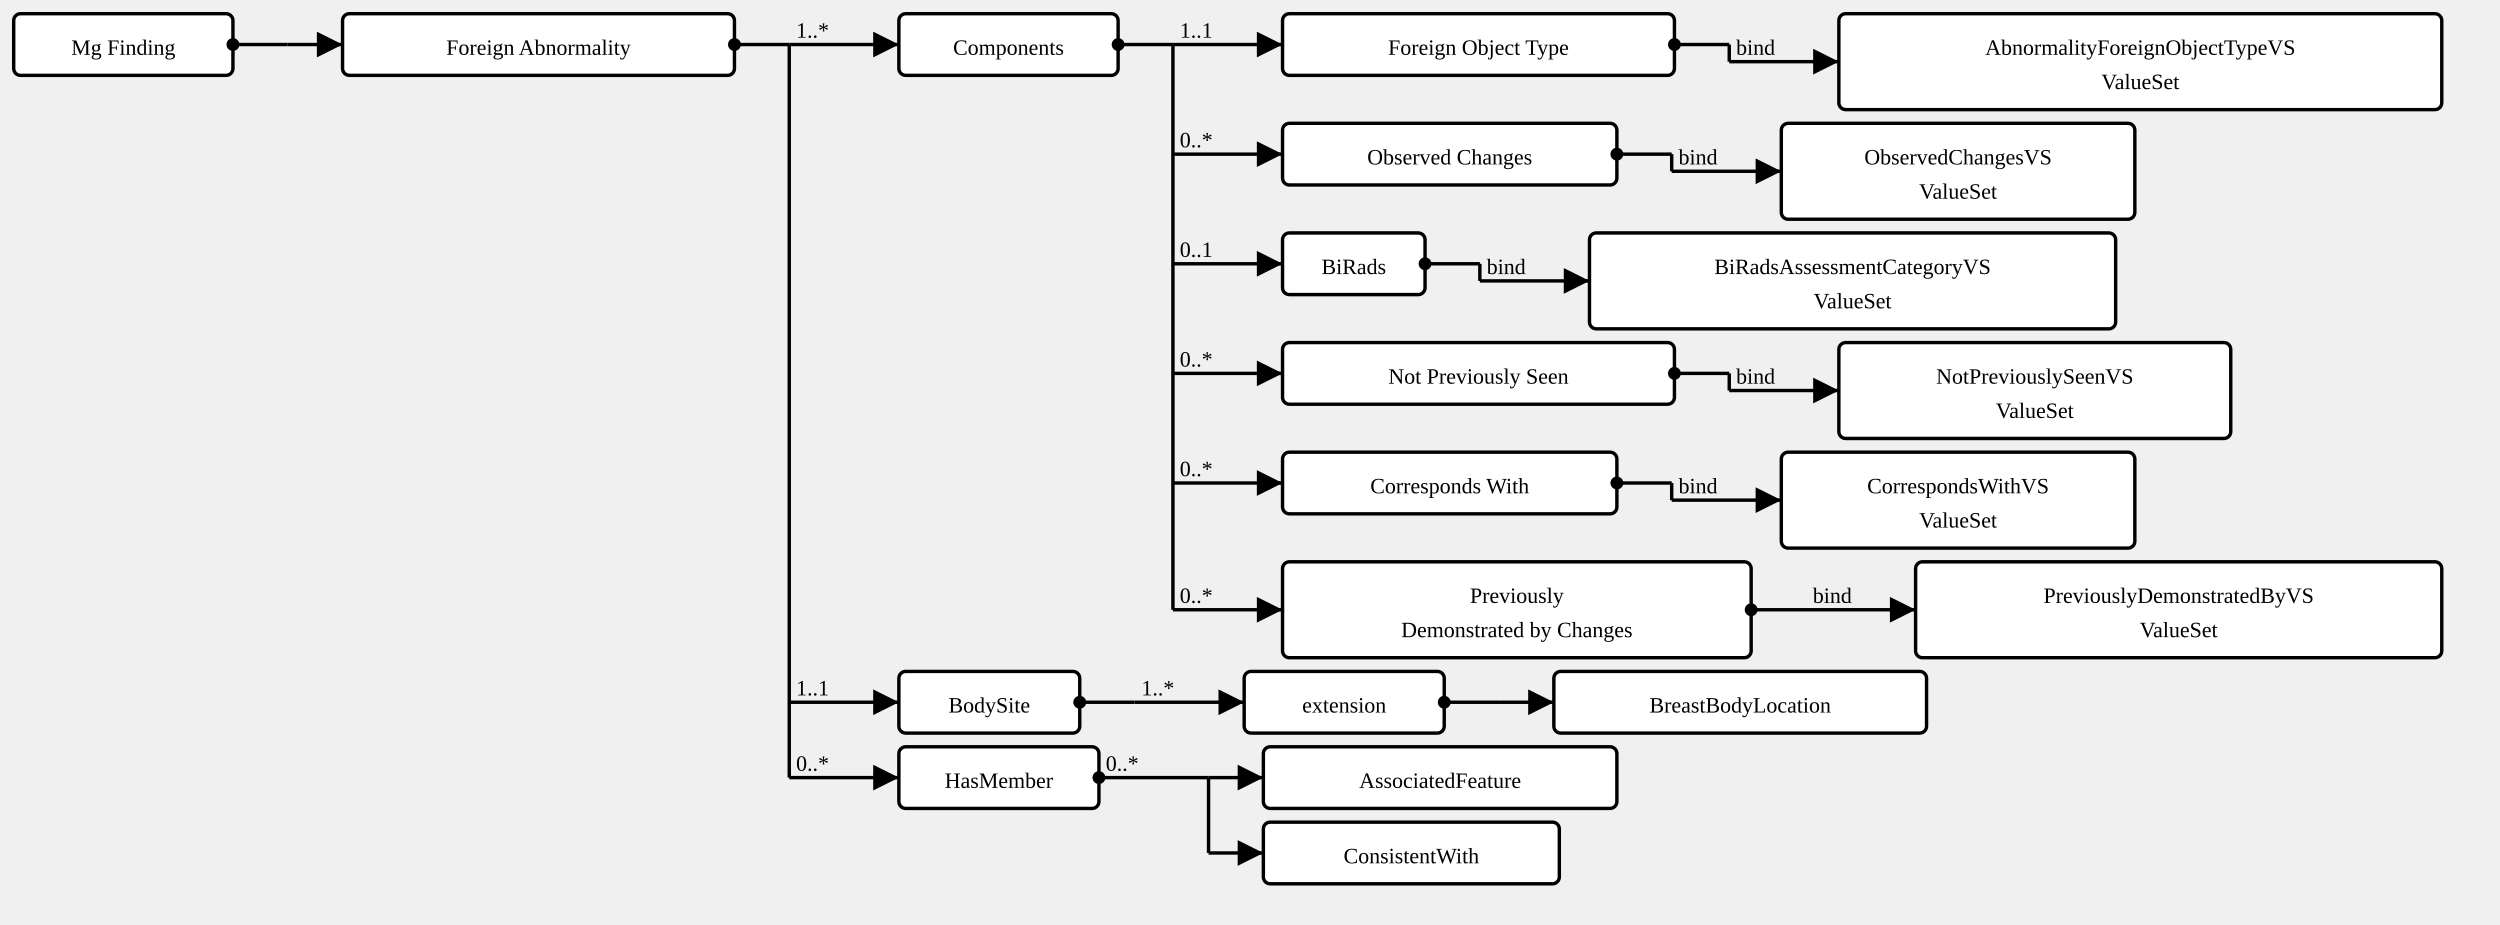
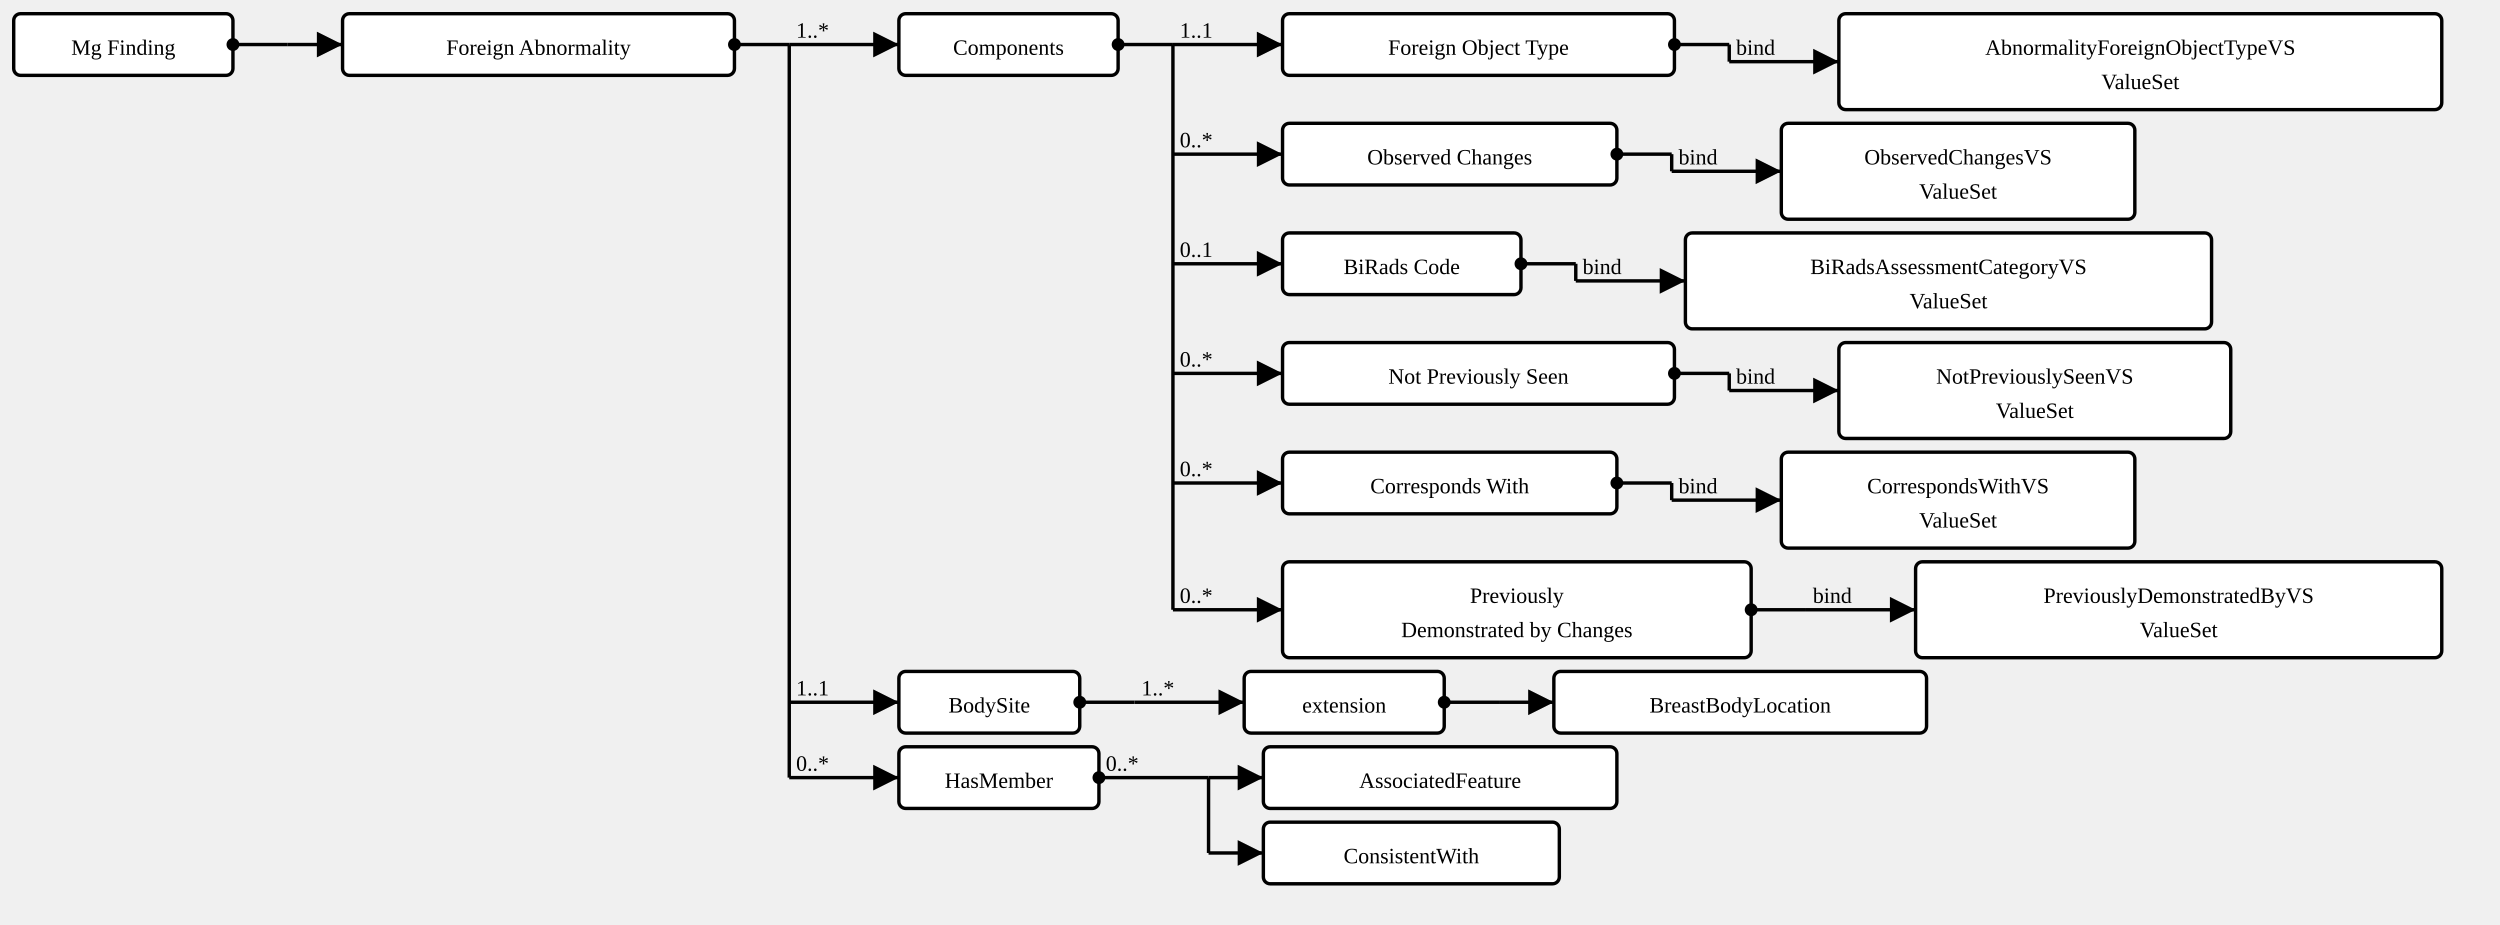
<svg xmlns="http://www.w3.org/2000/svg" version="1.1" width="1368.375" height="506.25">
  <defs>
    <marker id="arrowStart" markerWidth="3.75" markerHeight="3.75" markerUnits="px" refX="1.875" refY="1.875">
      <circle fill="Black" stroke-width="0" cx="1.875" cy="1.875" r="1.875" />
    </marker>
    <marker id="arrowEnd" markerWidth="7.5" markerHeight="7.5" markerUnits="px" refX="7.5" refY="3.75">
      <polygon fill="Black" stroke-width="0" points="0 0 7.5 3.75 0 7.5" />
    </marker>
  </defs>
  <g>
    <g transform="translate(7.5 7.5)">
      <a href="StructureDefinition-MGFinding.html" target="_top">
        <rect class="profile" fill="White" stroke="Black" stroke-width="1.875" x="0" y="0" width="120" height="33.75" rx="3.75" ry="3.75" />
      </a>
      <a href="StructureDefinition-MGFinding.html" target="_top">
        <text x="60" y="22.5" text-anchor="middle" class="profile">Mg Finding</text>
      </a>
    </g>
    <line stroke="Black" stroke-width="1.875" marker-end="url(#arrowEnd)" x1="157.5" y1="24.375" x2="187.5" y2="24.375" />
    <line stroke="Black" stroke-width="1.875" marker-start="url(#arrowStart)" x1="127.5" y1="24.375" x2="157.5" y2="24.375" />
    <line stroke="Black" stroke-width="1.875" x1="157.5" y1="24.375" x2="157.5" y2="24.375" />
  </g>
  <g>
    <g transform="translate(187.5 7.5)">
      <a href="StructureDefinition-AbnormalityForeignObject.html" target="_top">
        <rect class="focus" fill="White" stroke="Black" stroke-width="1.875" x="0" y="0" width="214.5" height="33.75" rx="3.75" ry="3.75" />
      </a>
      <a href="StructureDefinition-AbnormalityForeignObject.html" target="_top">
        <text x="107.25" y="22.5" text-anchor="middle" class="focus">Foreign Abnormality</text>
      </a>
    </g>
    <line stroke="Black" stroke-width="1.875" marker-end="url(#arrowEnd)" x1="432" y1="24.375" x2="492" y2="24.375" />
    <text x="435.75" y="20.625" text-anchor="right" class="lhsText">1..*</text>
    <line stroke="Black" stroke-width="1.875" marker-end="url(#arrowEnd)" x1="432" y1="384.375" x2="492" y2="384.375" />
    <text x="435.75" y="380.625" text-anchor="right" class="lhsText">1..1</text>
    <line stroke="Black" stroke-width="1.875" marker-end="url(#arrowEnd)" x1="432" y1="425.625" x2="492" y2="425.625" />
    <text x="435.75" y="421.875" text-anchor="right" class="lhsText">0..*</text>
    <line stroke="Black" stroke-width="1.875" marker-start="url(#arrowStart)" x1="402" y1="24.375" x2="432" y2="24.375" />
    <line stroke="Black" stroke-width="1.875" x1="432" y1="24.375" x2="432" y2="425.625" />
  </g>
  <g>
    <g transform="translate(492 7.5)">
      <a href="StructureDefinition-AbnormalityForeignObject-definitions.html#Observation.component" target="_top">
        <rect class="element" fill="White" stroke="Black" stroke-width="1.875" x="0" y="0" width="120" height="33.75" rx="3.75" ry="3.75" />
      </a>
      <a href="StructureDefinition-AbnormalityForeignObject-definitions.html#Observation.component" target="_top">
        <text x="60" y="22.5" text-anchor="middle" class="element">Components</text>
      </a>
    </g>
    <line stroke="Black" stroke-width="1.875" marker-end="url(#arrowEnd)" x1="642" y1="24.375" x2="702" y2="24.375" />
    <text x="645.75" y="20.625" text-anchor="right" class="lhsText">1..1</text>
    <line stroke="Black" stroke-width="1.875" marker-end="url(#arrowEnd)" x1="642" y1="84.375" x2="702" y2="84.375" />
    <text x="645.75" y="80.625" text-anchor="right" class="lhsText">0..*</text>
    <line stroke="Black" stroke-width="1.875" marker-end="url(#arrowEnd)" x1="642" y1="144.375" x2="702" y2="144.375" />
    <text x="645.75" y="140.625" text-anchor="right" class="lhsText">0..1</text>
    <line stroke="Black" stroke-width="1.875" marker-end="url(#arrowEnd)" x1="642" y1="204.375" x2="702" y2="204.375" />
    <text x="645.75" y="200.625" text-anchor="right" class="lhsText">0..*</text>
    <line stroke="Black" stroke-width="1.875" marker-end="url(#arrowEnd)" x1="642" y1="264.375" x2="702" y2="264.375" />
    <text x="645.75" y="260.625" text-anchor="right" class="lhsText">0..*</text>
    <line stroke="Black" stroke-width="1.875" marker-end="url(#arrowEnd)" x1="642" y1="333.75" x2="702" y2="333.75" />
    <text x="645.75" y="330" text-anchor="right" class="lhsText">0..*</text>
    <line stroke="Black" stroke-width="1.875" marker-start="url(#arrowStart)" x1="612" y1="24.375" x2="642" y2="24.375" />
    <line stroke="Black" stroke-width="1.875" x1="642" y1="24.375" x2="642" y2="333.75" />
  </g>
  <g>
    <g transform="translate(702 7.5)">
      <a href="StructureDefinition-AbnormalityForeignObject-definitions.html#Observation.component:abnormalityForeignObjectType" target="_top">
        <rect class="element" fill="White" stroke="Black" stroke-width="1.875" x="0" y="0" width="214.5" height="33.75" rx="3.75" ry="3.75" />
      </a>
      <a href="StructureDefinition-AbnormalityForeignObject-definitions.html#Observation.component:abnormalityForeignObjectType" target="_top">
        <text x="107.25" y="22.5" text-anchor="middle" class="element">Foreign Object Type</text>
      </a>
    </g>
    <line stroke="Black" stroke-width="1.875" marker-end="url(#arrowEnd)" x1="946.5" y1="33.75" x2="1006.5" y2="33.75" />
    <text x="950.25" y="30" text-anchor="right" class="lhsText">bind</text>
    <line stroke="Black" stroke-width="1.875" marker-start="url(#arrowStart)" x1="916.5" y1="24.375" x2="946.5" y2="24.375" />
    <line stroke="Black" stroke-width="1.875" x1="946.5" y1="24.375" x2="946.5" y2="33.75" />
  </g>
  <g>
    <g transform="translate(1006.5 7.5)">
      <a href="ValueSet-AbnormalityForeignObjectTypeVS.html" target="_top">
        <rect class="valueSet" fill="White" stroke="Black" stroke-width="1.875" x="0" y="0" width="330" height="52.5" rx="3.75" ry="3.75" />
      </a>
      <a href="ValueSet-AbnormalityForeignObjectTypeVS.html" target="_top">
        <text x="165" y="22.5" text-anchor="middle" class="valueSet">AbnormalityForeignObjectTypeVS</text>
      </a>
      <a href="ValueSet-AbnormalityForeignObjectTypeVS.html" target="_top">
        <text x="165" y="41.25" text-anchor="middle" class="valueSet">ValueSet</text>
      </a>
    </g>
  </g>
  <g>
    <g transform="translate(702 67.5)">
      <a href="StructureDefinition-AbnormalityForeignObject-definitions.html#Observation.component:obsChanges" target="_top">
        <rect class="element" fill="White" stroke="Black" stroke-width="1.875" x="0" y="0" width="183" height="33.75" rx="3.75" ry="3.75" />
      </a>
      <a href="StructureDefinition-AbnormalityForeignObject-definitions.html#Observation.component:obsChanges" target="_top">
        <text x="91.5" y="22.5" text-anchor="middle" class="element">Observed Changes</text>
      </a>
    </g>
    <line stroke="Black" stroke-width="1.875" marker-end="url(#arrowEnd)" x1="915" y1="93.75" x2="975" y2="93.75" />
    <text x="918.75" y="90" text-anchor="right" class="lhsText">bind</text>
    <line stroke="Black" stroke-width="1.875" marker-start="url(#arrowStart)" x1="885" y1="84.375" x2="915" y2="84.375" />
    <line stroke="Black" stroke-width="1.875" x1="915" y1="84.375" x2="915" y2="93.75" />
  </g>
  <g>
    <g transform="translate(975 67.5)">
      <a href="ValueSet-ObservedChangesVS.html" target="_top">
        <rect class="valueSet" fill="White" stroke="Black" stroke-width="1.875" x="0" y="0" width="193.5" height="52.5" rx="3.75" ry="3.75" />
      </a>
      <a href="ValueSet-ObservedChangesVS.html" target="_top">
        <text x="96.75" y="22.5" text-anchor="middle" class="valueSet">ObservedChangesVS</text>
      </a>
      <a href="ValueSet-ObservedChangesVS.html" target="_top">
        <text x="96.75" y="41.25" text-anchor="middle" class="valueSet">ValueSet</text>
      </a>
    </g>
  </g>
  <g>
    <g transform="translate(702 127.5)">
      <a href="StructureDefinition-AbnormalityForeignObject-definitions.html#Observation.component:biRadsAssessmentCategory" target="_top">
-         <rect class="element" fill="White" stroke="Black" stroke-width="1.875" x="0" y="0" width="78" height="33.75" rx="3.75" ry="3.75" />
+         <rect class="element" fill="White" stroke="Black" stroke-width="1.875" x="0" y="0" width="130.5" height="33.75" rx="3.75" ry="3.75" />
      </a>
      <a href="StructureDefinition-AbnormalityForeignObject-definitions.html#Observation.component:biRadsAssessmentCategory" target="_top">
-         <text x="39" y="22.5" text-anchor="middle" class="element">BiRads</text>
-       </a>
-     </g>
-     <line stroke="Black" stroke-width="1.875" marker-end="url(#arrowEnd)" x1="810" y1="153.75" x2="870" y2="153.75" />
-     <text x="813.75" y="150" text-anchor="right" class="lhsText">bind</text>
-     <line stroke="Black" stroke-width="1.875" marker-start="url(#arrowStart)" x1="780" y1="144.375" x2="810" y2="144.375" />
-     <line stroke="Black" stroke-width="1.875" x1="810" y1="144.375" x2="810" y2="153.75" />
-   </g>
-   <g>
-     <g transform="translate(870 127.5)">
+         <text x="65.25" y="22.5" text-anchor="middle" class="element">BiRads Code</text>
+       </a>
+     </g>
+     <line stroke="Black" stroke-width="1.875" marker-end="url(#arrowEnd)" x1="862.5" y1="153.75" x2="922.5" y2="153.75" />
+     <text x="866.25" y="150" text-anchor="right" class="lhsText">bind</text>
+     <line stroke="Black" stroke-width="1.875" marker-start="url(#arrowStart)" x1="832.5" y1="144.375" x2="862.5" y2="144.375" />
+     <line stroke="Black" stroke-width="1.875" x1="862.5" y1="144.375" x2="862.5" y2="153.75" />
+   </g>
+   <g>
+     <g transform="translate(922.5 127.5)">
      <a href="ValueSet-BiRadsAssessmentCategoryVS.html" target="_top">
        <rect class="valueSet" fill="White" stroke="Black" stroke-width="1.875" x="0" y="0" width="288" height="52.5" rx="3.75" ry="3.75" />
      </a>
      <a href="ValueSet-BiRadsAssessmentCategoryVS.html" target="_top">
        <text x="144" y="22.5" text-anchor="middle" class="valueSet">BiRadsAssessmentCategoryVS</text>
      </a>
      <a href="ValueSet-BiRadsAssessmentCategoryVS.html" target="_top">
        <text x="144" y="41.25" text-anchor="middle" class="valueSet">ValueSet</text>
      </a>
    </g>
  </g>
  <g>
    <g transform="translate(702 187.5)">
      <a href="StructureDefinition-AbnormalityForeignObject-definitions.html#Observation.component:notPreviouslySeen" target="_top">
        <rect class="element" fill="White" stroke="Black" stroke-width="1.875" x="0" y="0" width="214.5" height="33.75" rx="3.75" ry="3.75" />
      </a>
      <a href="StructureDefinition-AbnormalityForeignObject-definitions.html#Observation.component:notPreviouslySeen" target="_top">
        <text x="107.25" y="22.5" text-anchor="middle" class="element">Not Previously Seen</text>
      </a>
    </g>
    <line stroke="Black" stroke-width="1.875" marker-end="url(#arrowEnd)" x1="946.5" y1="213.75" x2="1006.5" y2="213.75" />
    <text x="950.25" y="210" text-anchor="right" class="lhsText">bind</text>
    <line stroke="Black" stroke-width="1.875" marker-start="url(#arrowStart)" x1="916.5" y1="204.375" x2="946.5" y2="204.375" />
    <line stroke="Black" stroke-width="1.875" x1="946.5" y1="204.375" x2="946.5" y2="213.75" />
  </g>
  <g>
    <g transform="translate(1006.5 187.5)">
      <a href="ValueSet-NotPreviouslySeenVS.html" target="_top">
        <rect class="valueSet" fill="White" stroke="Black" stroke-width="1.875" x="0" y="0" width="214.5" height="52.5" rx="3.75" ry="3.75" />
      </a>
      <a href="ValueSet-NotPreviouslySeenVS.html" target="_top">
        <text x="107.25" y="22.5" text-anchor="middle" class="valueSet">NotPreviouslySeenVS</text>
      </a>
      <a href="ValueSet-NotPreviouslySeenVS.html" target="_top">
        <text x="107.25" y="41.25" text-anchor="middle" class="valueSet">ValueSet</text>
      </a>
    </g>
  </g>
  <g>
    <g transform="translate(702 247.5)">
      <a href="StructureDefinition-AbnormalityForeignObject-definitions.html#Observation.component:correspondsWith" target="_top">
        <rect class="element" fill="White" stroke="Black" stroke-width="1.875" x="0" y="0" width="183" height="33.75" rx="3.75" ry="3.75" />
      </a>
      <a href="StructureDefinition-AbnormalityForeignObject-definitions.html#Observation.component:correspondsWith" target="_top">
        <text x="91.5" y="22.5" text-anchor="middle" class="element">Corresponds With</text>
      </a>
    </g>
    <line stroke="Black" stroke-width="1.875" marker-end="url(#arrowEnd)" x1="915" y1="273.75" x2="975" y2="273.75" />
    <text x="918.75" y="270" text-anchor="right" class="lhsText">bind</text>
    <line stroke="Black" stroke-width="1.875" marker-start="url(#arrowStart)" x1="885" y1="264.375" x2="915" y2="264.375" />
    <line stroke="Black" stroke-width="1.875" x1="915" y1="264.375" x2="915" y2="273.75" />
  </g>
  <g>
    <g transform="translate(975 247.5)">
      <a href="ValueSet-CorrespondsWithVS.html" target="_top">
        <rect class="valueSet" fill="White" stroke="Black" stroke-width="1.875" x="0" y="0" width="193.5" height="52.5" rx="3.75" ry="3.75" />
      </a>
      <a href="ValueSet-CorrespondsWithVS.html" target="_top">
        <text x="96.75" y="22.5" text-anchor="middle" class="valueSet">CorrespondsWithVS</text>
      </a>
      <a href="ValueSet-CorrespondsWithVS.html" target="_top">
        <text x="96.75" y="41.25" text-anchor="middle" class="valueSet">ValueSet</text>
      </a>
    </g>
  </g>
  <g>
    <g transform="translate(702 307.5)">
      <a href="StructureDefinition-AbnormalityForeignObject-definitions.html#Observation.component:prevDemBy" target="_top">
        <rect class="element" fill="White" stroke="Black" stroke-width="1.875" x="0" y="0" width="256.5" height="52.5" rx="3.75" ry="3.75" />
      </a>
      <a href="StructureDefinition-AbnormalityForeignObject-definitions.html#Observation.component:prevDemBy" target="_top">
        <text x="128.25" y="22.5" text-anchor="middle" class="element">Previously</text>
      </a>
      <a href="StructureDefinition-AbnormalityForeignObject-definitions.html#Observation.component:prevDemBy" target="_top">
        <text x="128.25" y="41.25" text-anchor="middle" class="element">Demonstrated by Changes</text>
      </a>
    </g>
    <line stroke="Black" stroke-width="1.875" marker-end="url(#arrowEnd)" x1="988.5" y1="333.75" x2="1048.5" y2="333.75" />
    <text x="992.25" y="330" text-anchor="right" class="lhsText">bind</text>
    <line stroke="Black" stroke-width="1.875" marker-start="url(#arrowStart)" x1="958.5" y1="333.75" x2="988.5" y2="333.75" />
    <line stroke="Black" stroke-width="1.875" x1="988.5" y1="333.75" x2="988.5" y2="333.75" />
  </g>
  <g>
    <g transform="translate(1048.5 307.5)">
      <a href="ValueSet-PreviouslyDemonstratedByVS.html" target="_top">
        <rect class="valueSet" fill="White" stroke="Black" stroke-width="1.875" x="0" y="0" width="288" height="52.5" rx="3.75" ry="3.75" />
      </a>
      <a href="ValueSet-PreviouslyDemonstratedByVS.html" target="_top">
        <text x="144" y="22.5" text-anchor="middle" class="valueSet">PreviouslyDemonstratedByVS</text>
      </a>
      <a href="ValueSet-PreviouslyDemonstratedByVS.html" target="_top">
        <text x="144" y="41.25" text-anchor="middle" class="valueSet">ValueSet</text>
      </a>
    </g>
  </g>
  <g>
    <g transform="translate(492 367.5)">
      <a href="StructureDefinition-AbnormalityForeignObject-definitions.html#Observation.bodySite" target="_top">
        <rect class="element" fill="White" stroke="Black" stroke-width="1.875" x="0" y="0" width="99" height="33.75" rx="3.75" ry="3.75" />
      </a>
      <a href="StructureDefinition-AbnormalityForeignObject-definitions.html#Observation.bodySite" target="_top">
        <text x="49.5" y="22.5" text-anchor="middle" class="element">BodySite</text>
      </a>
    </g>
    <line stroke="Black" stroke-width="1.875" marker-end="url(#arrowEnd)" x1="621" y1="384.375" x2="681" y2="384.375" />
    <text x="624.75" y="380.625" text-anchor="right" class="lhsText">1..*</text>
    <line stroke="Black" stroke-width="1.875" marker-start="url(#arrowStart)" x1="591" y1="384.375" x2="621" y2="384.375" />
    <line stroke="Black" stroke-width="1.875" x1="621" y1="384.375" x2="621" y2="384.375" />
  </g>
  <g>
    <g transform="translate(680.9999 367.5)">
      <a href="StructureDefinition-AbnormalityForeignObject-definitions.html#Observation.bodySite.extension" target="_top">
        <rect class="element" fill="White" stroke="Black" stroke-width="1.875" x="0" y="0" width="109.5" height="33.75" rx="3.75" ry="3.75" />
      </a>
      <a href="StructureDefinition-AbnormalityForeignObject-definitions.html#Observation.bodySite.extension" target="_top">
        <text x="54.75" y="22.5" text-anchor="middle" class="element">extension</text>
      </a>
    </g>
    <line stroke="Black" stroke-width="1.875" marker-end="url(#arrowEnd)" x1="820.5" y1="384.375" x2="850.5" y2="384.375" />
    <line stroke="Black" stroke-width="1.875" marker-start="url(#arrowStart)" x1="790.5" y1="384.375" x2="820.5" y2="384.375" />
    <line stroke="Black" stroke-width="1.875" x1="820.5" y1="384.375" x2="820.5" y2="384.375" />
  </g>
  <g>
    <g transform="translate(850.4999 367.5)">
      <a href="StructureDefinition-BreastBodyLocationExtension.html" target="_top">
        <rect class="extension" fill="White" stroke="Black" stroke-width="1.875" x="0" y="0" width="204" height="33.75" rx="3.75" ry="3.75" />
      </a>
      <a href="StructureDefinition-BreastBodyLocationExtension.html" target="_top">
        <text x="102" y="22.5" text-anchor="middle" class="extension">BreastBodyLocation</text>
      </a>
    </g>
  </g>
  <g>
    <g transform="translate(492 408.75)">
      <a href="StructureDefinition-AbnormalityForeignObject-definitions.html#Observation.hasMember" target="_top">
        <rect class="element" fill="White" stroke="Black" stroke-width="1.875" x="0" y="0" width="109.5" height="33.75" rx="3.75" ry="3.75" />
      </a>
      <a href="StructureDefinition-AbnormalityForeignObject-definitions.html#Observation.hasMember" target="_top">
        <text x="54.75" y="22.5" text-anchor="middle" class="element">HasMember</text>
      </a>
    </g>
    <line stroke="Black" stroke-width="1.875" marker-end="url(#arrowEnd)" x1="661.5" y1="425.625" x2="691.5" y2="425.625" />
    <line stroke="Black" stroke-width="1.875" marker-end="url(#arrowEnd)" x1="661.5" y1="466.875" x2="691.5" y2="466.875" />
    <line stroke="Black" stroke-width="1.875" marker-start="url(#arrowStart)" x1="601.5" y1="425.625" x2="661.5" y2="425.625" />
    <text x="605.25" y="421.875" text-anchor="left" class="rhsText">0..*</text>
    <line stroke="Black" stroke-width="1.875" x1="661.5" y1="425.625" x2="661.5" y2="466.875" />
  </g>
  <g>
    <g transform="translate(691.5 408.75)">
      <a href="StructureDefinition-AssociatedFeature.html" target="_top">
        <rect class="profile" fill="White" stroke="Black" stroke-width="1.875" x="0" y="0" width="193.5" height="33.75" rx="3.75" ry="3.75" />
      </a>
      <a href="StructureDefinition-AssociatedFeature.html" target="_top">
        <text x="96.75" y="22.5" text-anchor="middle" class="profile">AssociatedFeature</text>
      </a>
    </g>
  </g>
  <g>
    <g transform="translate(691.5 450)">
      <a href="StructureDefinition-ConsistentWith.html" target="_top">
        <rect class="profile" fill="White" stroke="Black" stroke-width="1.875" x="0" y="0" width="162" height="33.75" rx="3.75" ry="3.75" />
      </a>
      <a href="StructureDefinition-ConsistentWith.html" target="_top">
        <text x="81" y="22.5" text-anchor="middle" class="profile">ConsistentWith</text>
      </a>
    </g>
  </g>
</svg>
